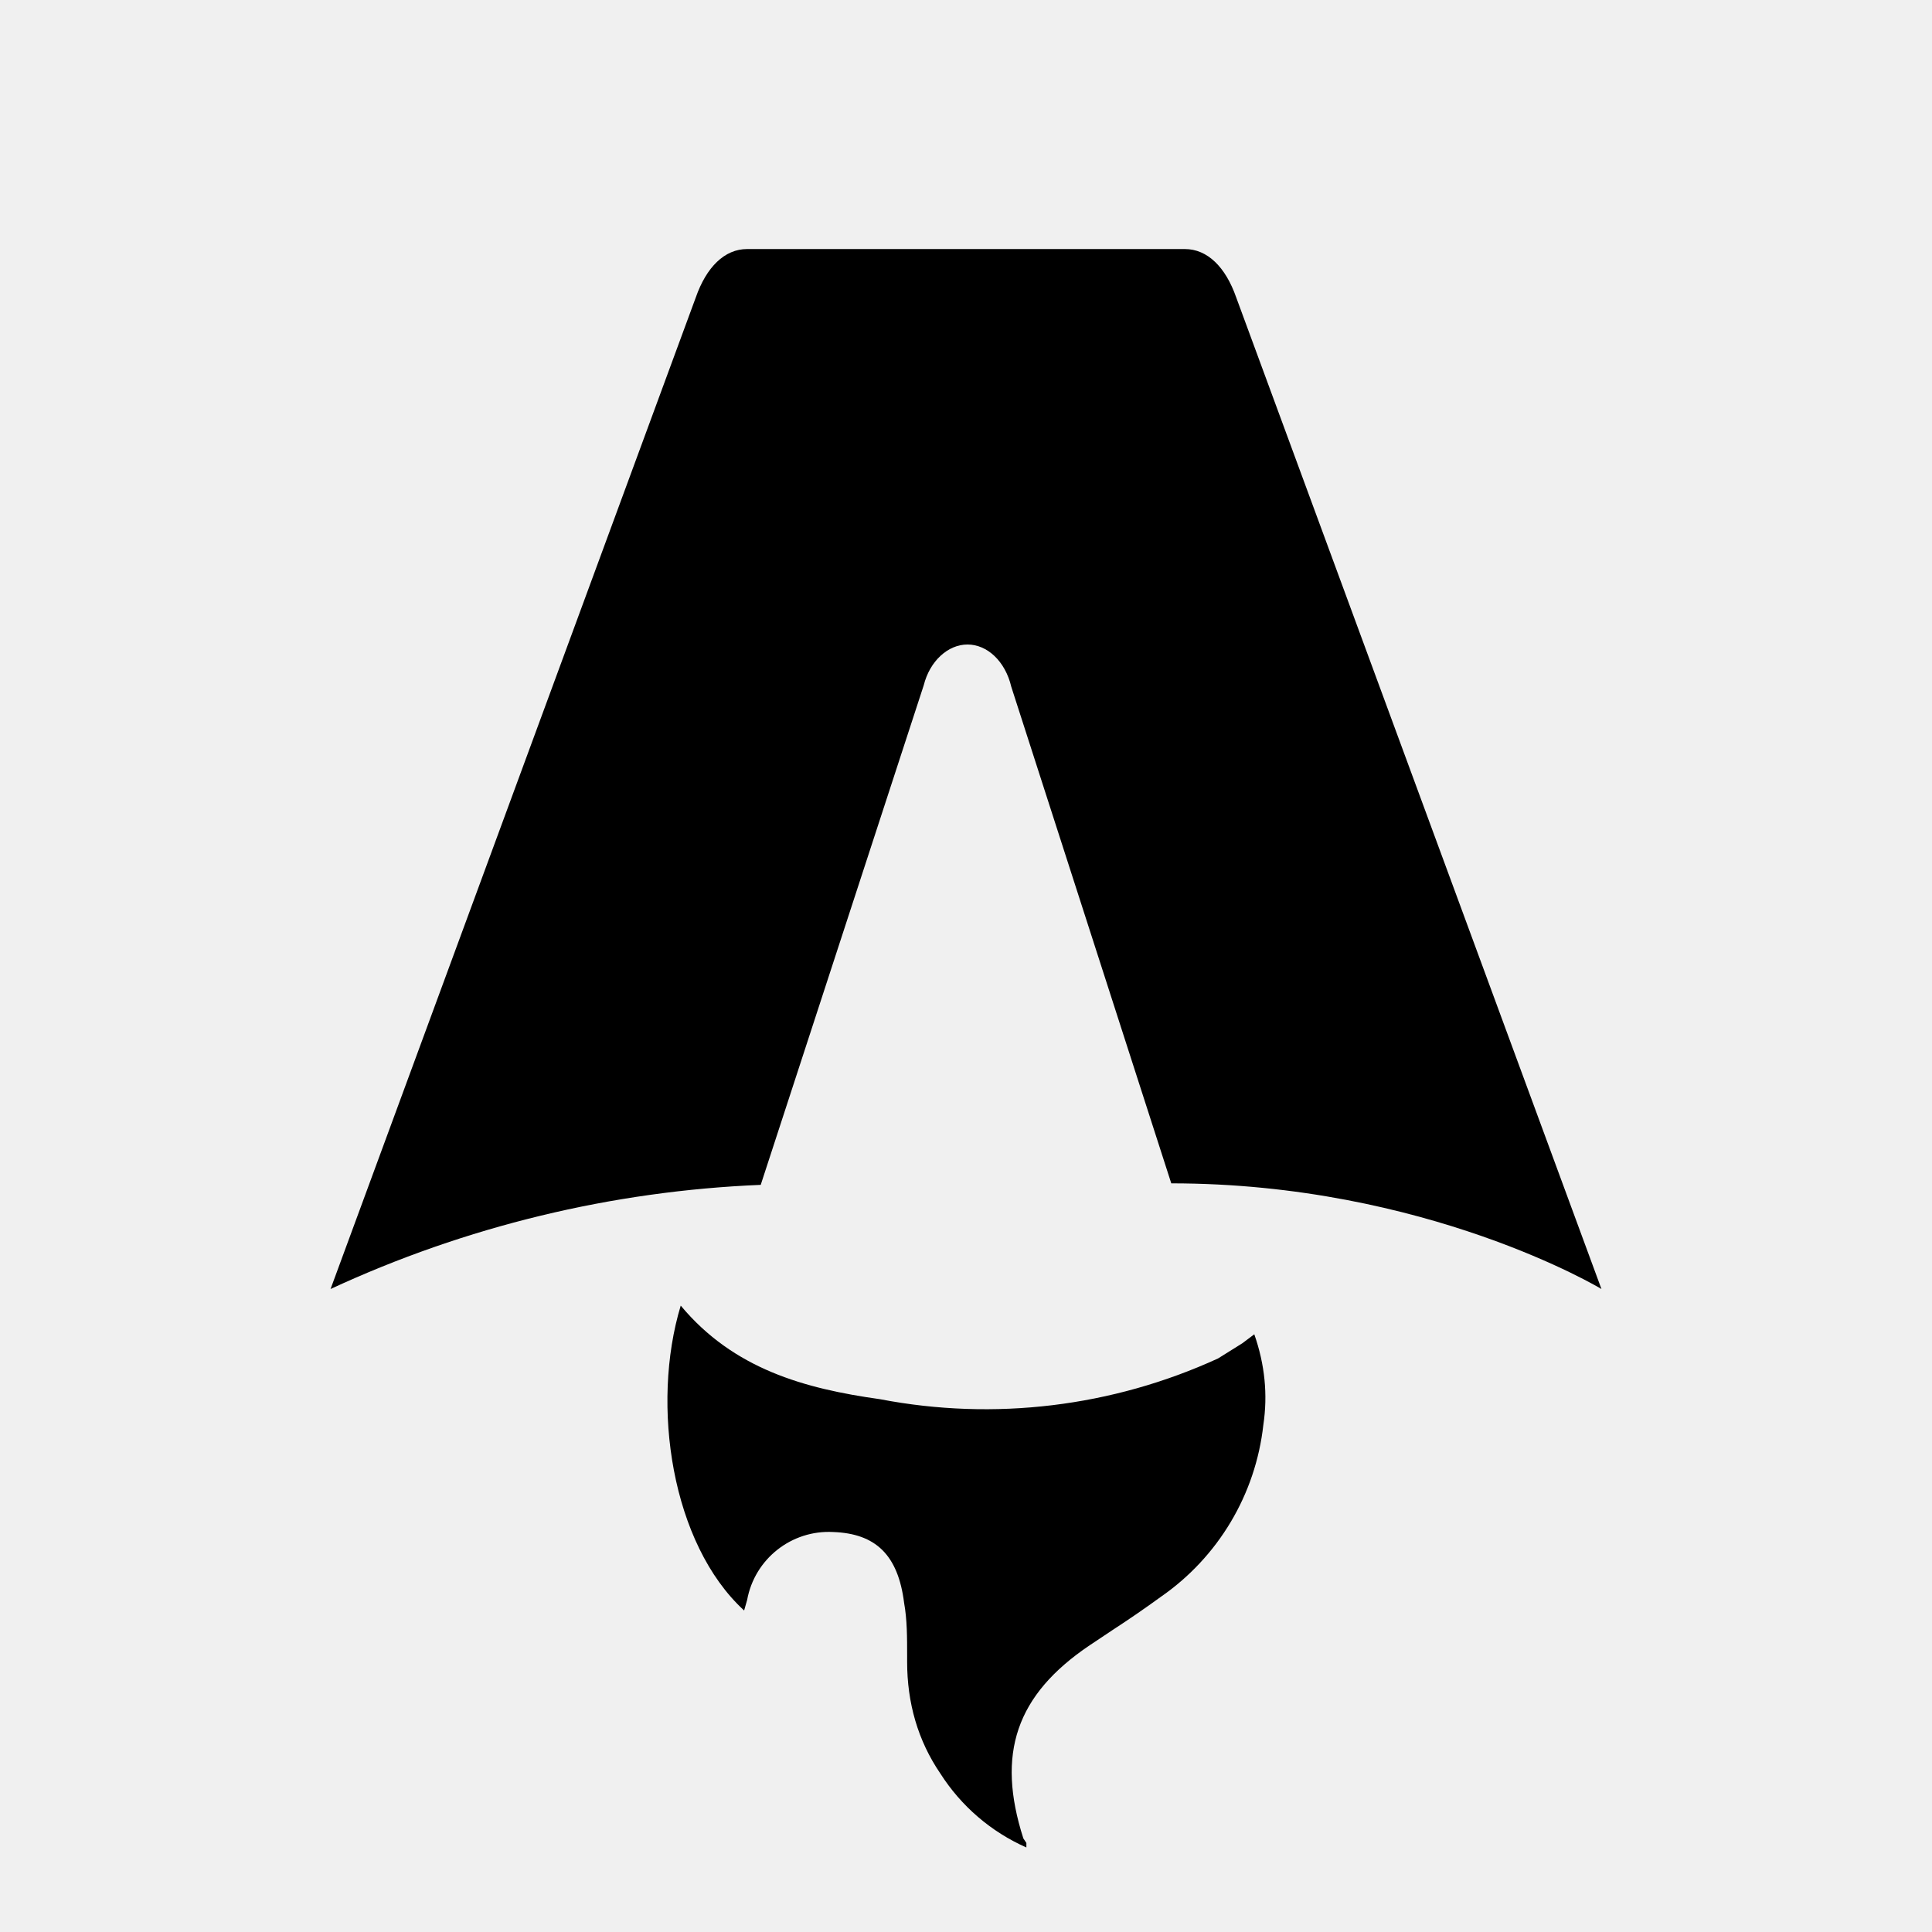
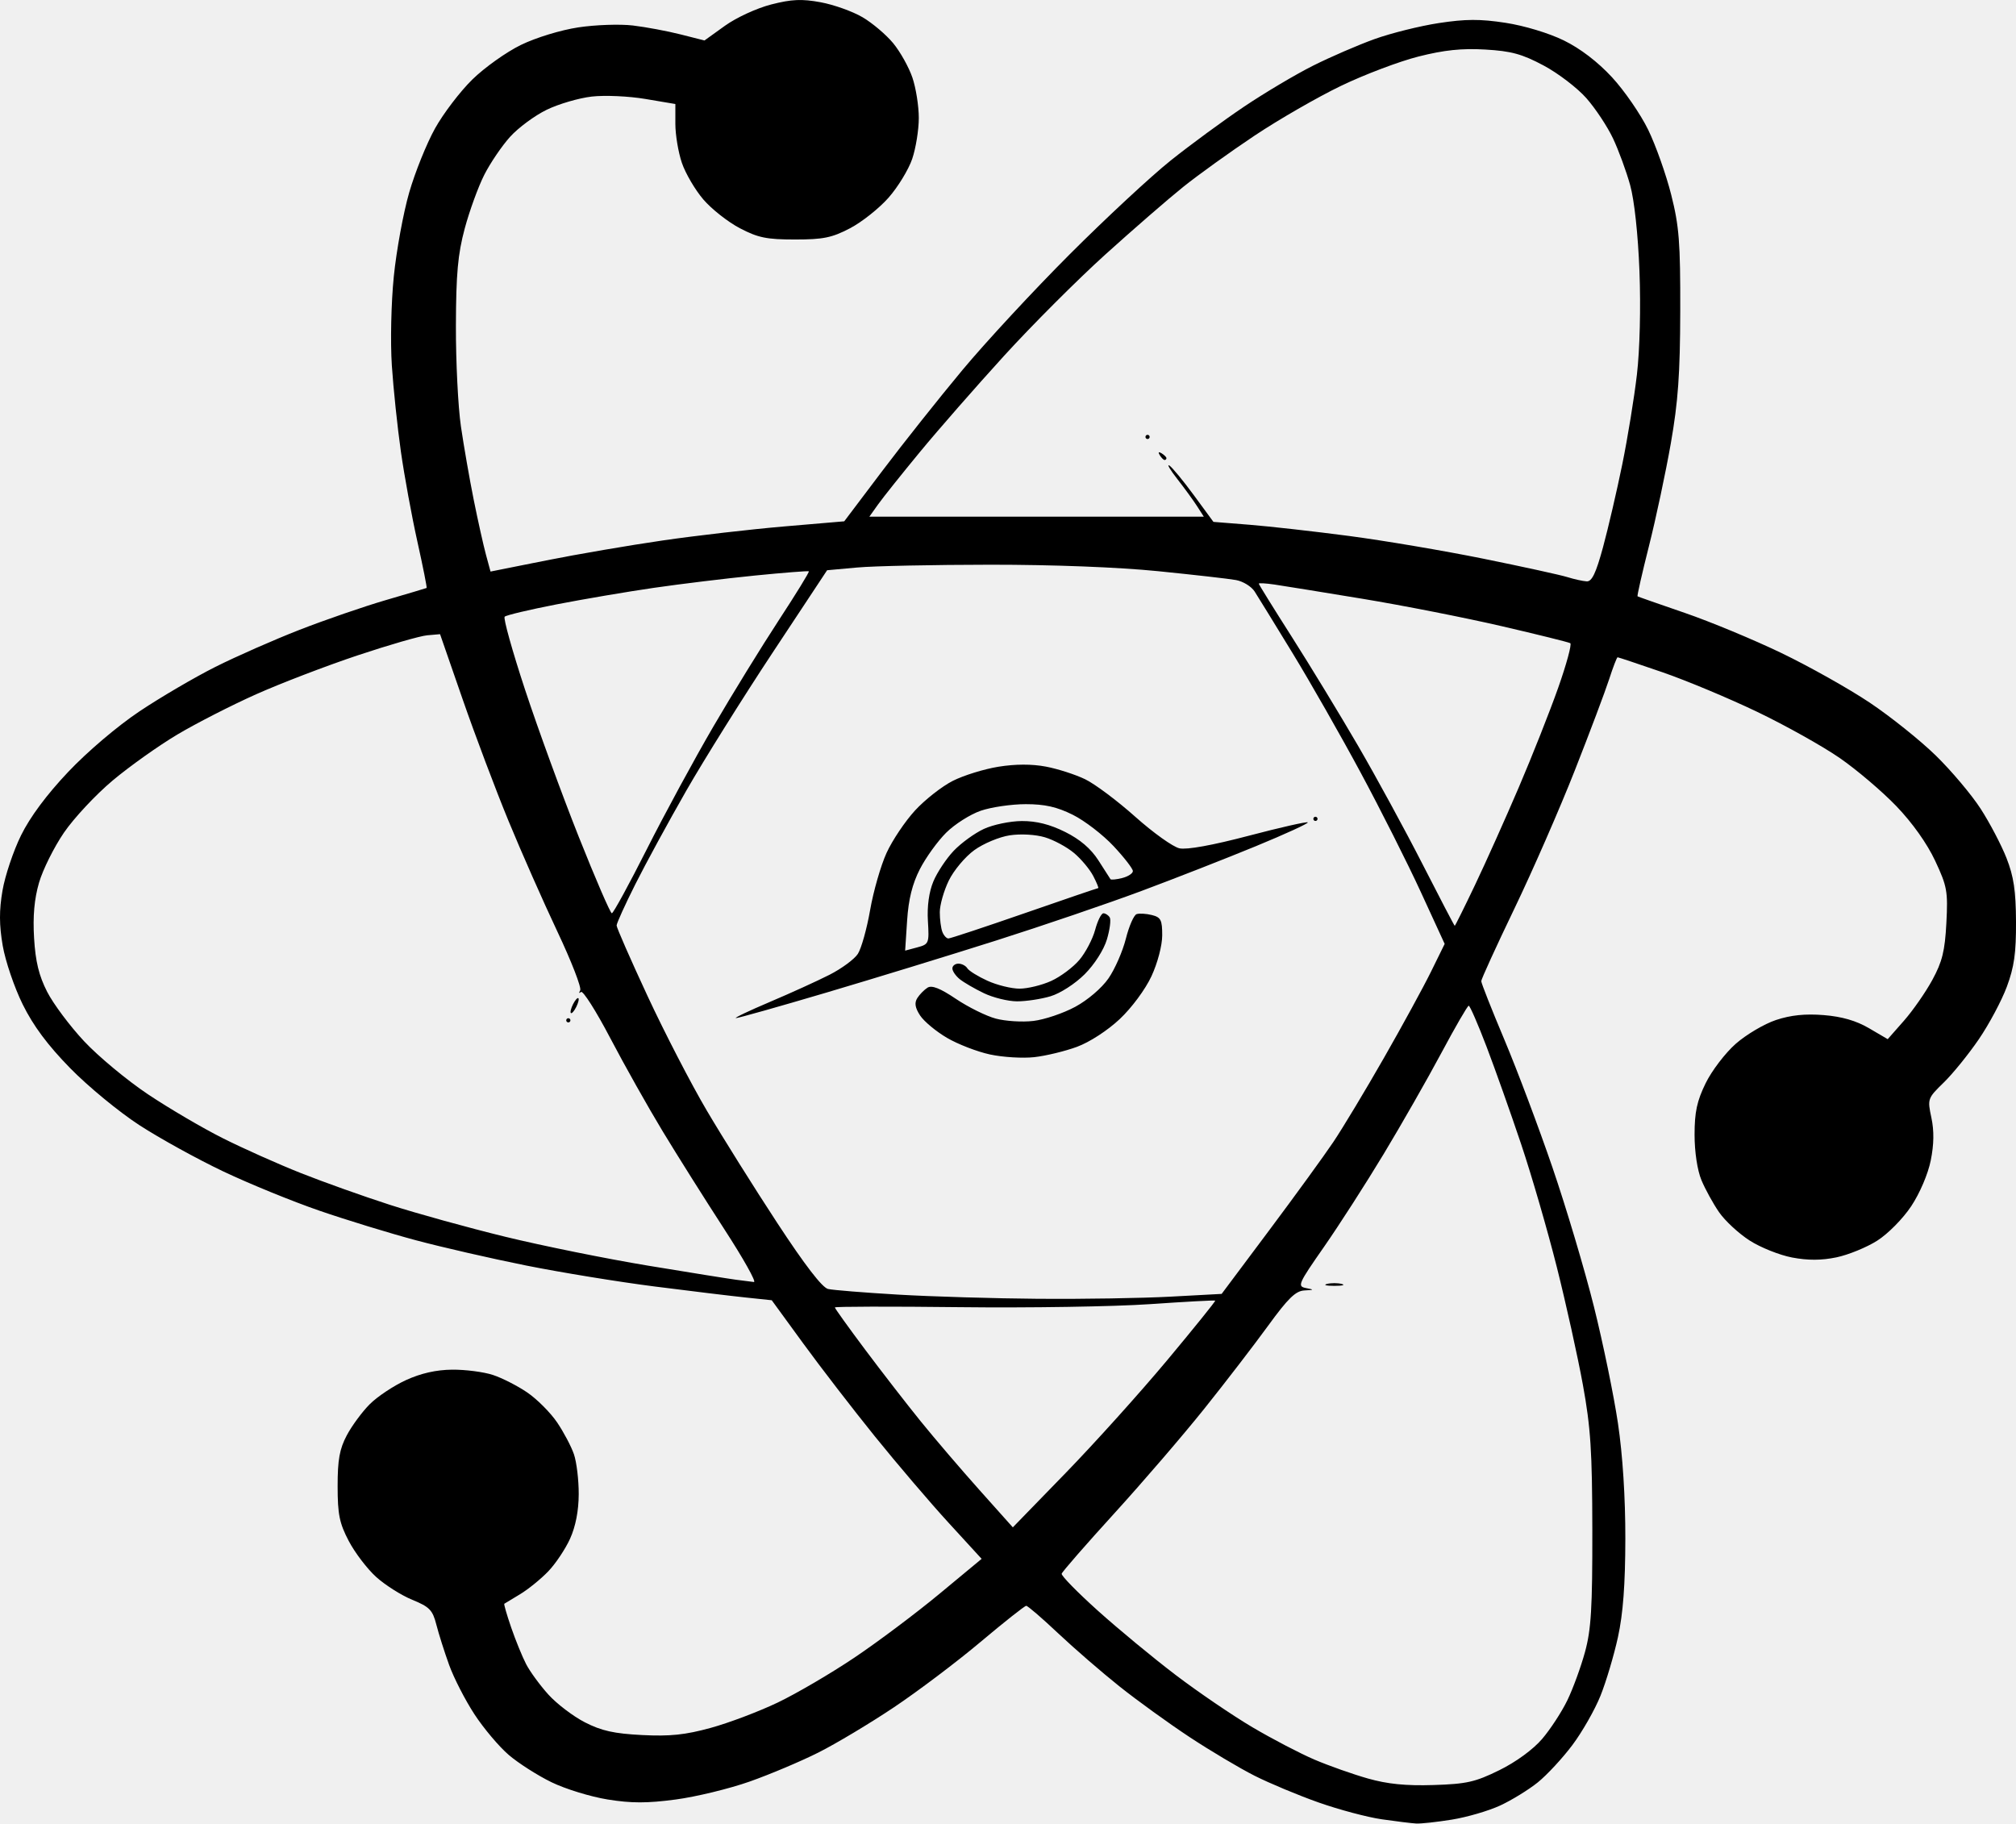
- <svg xmlns="http://www.w3.org/2000/svg" fill="none" viewBox="0 0 128 128">
-   <path d="M50.4 78.5a75.1 75.1 0 0 0-28.5 6.9l24.2-65.7c.7-2 1.9-3.2 3.4-3.2h29c1.5 0 2.7 1.2 3.4 3.2l24.2 65.7s-11.6-7-28.5-7L67 45.5c-.4-1.7-1.6-2.8-2.9-2.8-1.3 0-2.5 1.1-2.9 2.7L50.4 78.5Zm-1.1 28.2Zm-4.2-20.2c-2 6.6-.6 15.8 4.2 20.2a17.5 17.5 0 0 1 .2-.7 5.5 5.5 0 0 1 5.7-4.5c2.8.1 4.3 1.5 4.7 4.7.2 1.1.2 2.3.2 3.5v.4c0 2.7.7 5.2 2.2 7.4a13 13 0 0 0 5.7 4.9v-.3l-.2-.3c-1.8-5.6-.5-9.5 4.4-12.8l1.5-1a73 73 0 0 0 3.2-2.2 16 16 0 0 0 6.8-11.4c.3-2 .1-4-.6-6l-.8.6-1.6 1a37 37 0 0 1-22.4 2.7c-5-.7-9.7-2-13.2-6.2Z" />
-   <style>
-         path { fill: #000; }
-         @media (prefers-color-scheme: dark) {
-             path { fill: #FFF; }
-         }
-     </style>
+ <svg xmlns="http://www.w3.org/2000/svg" version="1.1" width="512" height="463.138">
+   <svg version="1.1" id="SvgjsSvg1022" width="512" height="463.138" viewBox="0 0 512 463.138">
+     <defs id="SvgjsDefs1021" />
+     <g id="SvgjsG1020" transform="translate(-186.3442,-167.2624)">
+       <path style="fill:#000000;stroke-width:1.066" d="m 537.252,629.32 c -3.644,-0.523 -10.839,-2.438 -15.99,-4.255 -5.151,-1.817 -12.483,-4.878 -16.294,-6.802 -3.811,-1.924 -11.246,-6.346 -16.523,-9.827 -5.277,-3.481 -13.293,-9.278 -17.815,-12.883 -4.521,-3.604 -11.535,-9.68 -15.586,-13.501 -4.051,-3.821 -7.683,-6.948 -8.071,-6.948 -0.388,0 -5.606,4.126 -11.596,9.17 -5.99,5.043 -15.879,12.509 -21.975,16.59 -6.096,4.081 -14.731,9.253 -19.188,11.494 -4.457,2.24 -12.322,5.562 -17.479,7.381 -5.156,1.819 -13.617,3.873 -18.801,4.563 -7.25,0.965 -11.238,0.963 -17.274,-0.01 -4.316,-0.696 -10.726,-2.665 -14.244,-4.376 -3.518,-1.711 -8.405,-4.831 -10.86,-6.932 -2.455,-2.102 -6.377,-6.749 -8.716,-10.328 -2.338,-3.579 -5.227,-9.203 -6.419,-12.499 -1.192,-3.296 -2.656,-7.911 -3.254,-10.256 -0.949,-3.723 -1.725,-4.525 -6.116,-6.322 -2.766,-1.132 -6.891,-3.74 -9.166,-5.795 -2.275,-2.056 -5.409,-6.166 -6.965,-9.135 -2.374,-4.53 -2.828,-6.767 -2.83,-13.925 -0.002,-6.732 0.49,-9.456 2.337,-12.935 1.286,-2.424 3.913,-5.982 5.838,-7.906 1.925,-1.925 6.054,-4.669 9.177,-6.098 3.805,-1.742 7.676,-2.618 11.736,-2.656 3.332,-0.031 7.975,0.568 10.318,1.332 2.343,0.764 6.285,2.773 8.76,4.464 2.475,1.691 5.877,5.099 7.559,7.574 1.683,2.475 3.615,6.131 4.294,8.124 0.679,1.993 1.225,6.55 1.212,10.127 -0.015,4.215 -0.787,8.191 -2.192,11.3 -1.193,2.638 -3.701,6.388 -5.573,8.332 -1.872,1.944 -5.083,4.546 -7.135,5.781 -2.052,1.236 -3.852,2.325 -4,2.42 -0.148,0.095 0.639,2.812 1.748,6.037 1.11,3.225 2.817,7.41 3.794,9.299 0.977,1.889 3.518,5.363 5.646,7.718 2.128,2.356 6.298,5.53 9.267,7.054 4.206,2.159 7.412,2.874 14.521,3.236 7.11,0.362 10.962,-0.04 17.455,-1.821 4.583,-1.257 12.23,-4.149 16.993,-6.426 4.764,-2.277 13.541,-7.418 19.506,-11.426 5.965,-4.007 15.671,-11.289 21.57,-16.181 l 10.726,-8.895 -8.451,-9.226 c -4.648,-5.074 -13.042,-14.915 -18.654,-21.867 -5.612,-6.952 -13.803,-17.579 -18.202,-23.615 l -7.998,-10.975 -6.644,-0.697 c -3.654,-0.383 -14.079,-1.645 -23.166,-2.804 -9.087,-1.159 -23.718,-3.547 -32.512,-5.306 -8.794,-1.759 -21.428,-4.654 -28.074,-6.432 -6.646,-1.778 -17.679,-5.161 -24.517,-7.517 -6.838,-2.356 -17.812,-6.839 -24.386,-9.961 -6.574,-3.123 -16.168,-8.415 -21.319,-11.76 -5.152,-3.345 -13.054,-9.854 -17.56,-14.465 -5.725,-5.857 -9.356,-10.735 -12.053,-16.191 -2.122,-4.294 -4.409,-11.018 -5.081,-14.942 -0.901,-5.259 -0.914,-8.933 -0.051,-13.974 0.644,-3.761 2.765,-10.076 4.713,-14.032 2.295,-4.662 6.51,-10.33 11.977,-16.106 4.898,-5.174 12.492,-11.625 18.105,-15.38 5.318,-3.557 13.99,-8.637 19.27,-11.289 5.28,-2.652 14.897,-6.887 21.37,-9.411 6.473,-2.524 16.326,-5.919 21.896,-7.545 5.57,-1.626 10.24,-3.016 10.378,-3.09 0.138,-0.074 -0.916,-5.378 -2.344,-11.786 -1.427,-6.409 -3.311,-16.689 -4.186,-22.845 -0.875,-6.156 -1.909,-15.99 -2.297,-21.852 -0.397,-5.984 -0.178,-15.908 0.497,-22.626 0.662,-6.582 2.421,-16.175 3.907,-21.319 1.487,-5.144 4.439,-12.471 6.561,-16.282 2.122,-3.811 6.39,-9.408 9.486,-12.438 3.096,-3.03 8.646,-6.978 12.333,-8.773 3.819,-1.859 10.093,-3.777 14.578,-4.456 4.331,-0.655 10.566,-0.871 13.858,-0.478 3.291,0.392 8.728,1.408 12.082,2.258 l 6.098,1.544 5.193,-3.731 c 2.897,-2.081 8.087,-4.472 11.74,-5.408 5.223,-1.338 7.769,-1.451 12.59,-0.56 3.323,0.614 8.093,2.319 10.599,3.787 2.506,1.469 6.017,4.443 7.803,6.609 1.786,2.166 3.98,6.09 4.875,8.719 0.896,2.629 1.629,7.247 1.629,10.263 0,3.016 -0.756,7.701 -1.679,10.411 -0.923,2.71 -3.623,7.136 -5.998,9.834 -2.375,2.699 -6.776,6.194 -9.78,7.767 -4.601,2.41 -6.805,2.86 -13.989,2.86 -7.19,0 -9.387,-0.45 -14.005,-2.868 -3.012,-1.578 -7.183,-4.862 -9.269,-7.299 -2.086,-2.437 -4.538,-6.619 -5.449,-9.293 -0.911,-2.674 -1.657,-7.132 -1.657,-9.906 v -5.044 l -7.638,-1.288 c -4.207,-0.71 -10.312,-0.981 -13.591,-0.605 -3.274,0.376 -8.429,1.886 -11.454,3.356 -3.026,1.47 -7.206,4.559 -9.29,6.866 -2.084,2.307 -5.036,6.656 -6.561,9.664 -1.525,3.009 -3.757,9.142 -4.961,13.629 -1.748,6.515 -2.199,11.488 -2.239,24.682 -0.027,9.087 0.546,20.6 1.274,25.583 0.728,4.983 2.192,13.378 3.254,18.655 1.062,5.277 2.456,11.531 3.097,13.898 l 1.167,4.305 14.144,-2.827 c 7.779,-1.555 21.099,-3.837 29.6,-5.073 8.501,-1.235 22.349,-2.834 30.773,-3.554 l 15.316,-1.308 9.671,-12.807 c 5.319,-7.044 14.483,-18.582 20.365,-25.64 5.882,-7.058 18.142,-20.282 27.246,-29.388 9.103,-9.105 20.629,-19.811 25.613,-23.792 4.983,-3.98 13.352,-10.124 18.598,-13.652 5.245,-3.529 13.16,-8.232 17.589,-10.451 4.428,-2.22 11.46,-5.26 15.625,-6.757 4.165,-1.496 11.49,-3.32 16.278,-4.053 6.813,-1.043 10.494,-1.058 16.944,-0.071 4.769,0.73 11.005,2.613 14.805,4.471 4.2,2.053 8.616,5.427 12.259,9.367 3.132,3.387 7.266,9.391 9.187,13.342 1.921,3.951 4.549,11.365 5.839,16.475 2.021,8.003 2.339,12.1 2.299,29.545 -0.037,15.989 -0.543,23.079 -2.405,33.676 -1.297,7.382 -3.79,19.089 -5.539,26.015 -1.749,6.926 -3.054,12.674 -2.901,12.775 0.154,0.101 5.556,1.994 12.005,4.208 6.449,2.213 17.486,6.797 24.526,10.186 7.04,3.389 17.124,9.054 22.409,12.588 5.285,3.535 12.844,9.584 16.799,13.443 3.955,3.858 9.085,9.947 11.401,13.53 2.316,3.583 5.272,9.223 6.57,12.533 1.827,4.662 2.37,8.3 2.407,16.145 0.038,7.937 -0.466,11.51 -2.329,16.523 -1.307,3.518 -4.506,9.514 -7.108,13.325 -2.602,3.811 -6.612,8.761 -8.911,11.001 -4.114,4.007 -4.164,4.15 -3.142,8.941 0.71,3.329 0.66,6.755 -0.159,10.834 -0.695,3.46 -2.778,8.344 -4.96,11.631 -2.111,3.18 -5.906,7.026 -8.647,8.764 -2.686,1.704 -7.346,3.608 -10.354,4.233 -3.797,0.788 -7.236,0.801 -11.244,0.041 -3.176,-0.602 -8.035,-2.545 -10.797,-4.318 -2.762,-1.773 -6.255,-5.007 -7.761,-7.188 -1.506,-2.181 -3.522,-5.85 -4.48,-8.153 -1.038,-2.495 -1.742,-7.154 -1.742,-11.523 0,-5.767 0.602,-8.566 2.819,-13.096 1.55,-3.169 4.989,-7.671 7.641,-10.006 2.652,-2.334 7.248,-5.05 10.213,-6.035 3.768,-1.251 7.421,-1.628 12.132,-1.25 4.606,0.37 8.245,1.423 11.494,3.327 l 4.753,2.786 4.12,-4.68 c 2.266,-2.574 5.515,-7.243 7.219,-10.375 2.513,-4.618 3.186,-7.347 3.558,-14.438 0.423,-8.051 0.197,-9.303 -2.844,-15.803 -2.053,-4.387 -5.78,-9.638 -9.846,-13.873 -3.599,-3.748 -10.079,-9.258 -14.4,-12.245 -4.321,-2.987 -13.74,-8.255 -20.931,-11.707 -7.191,-3.451 -18.037,-7.985 -24.103,-10.074 -6.066,-2.089 -11.184,-3.798 -11.374,-3.798 -0.189,0 -1.158,2.518 -2.153,5.596 -0.995,3.078 -4.924,13.511 -8.732,23.185 -3.808,9.674 -10.707,25.457 -15.333,35.075 -4.625,9.617 -8.409,17.898 -8.409,18.401 0,0.503 2.651,7.213 5.892,14.91 3.241,7.697 8.733,22.3 12.205,32.451 3.472,10.151 8.205,26.033 10.516,35.293 2.312,9.26 5.059,22.593 6.104,29.629 1.205,8.113 1.892,18.835 1.877,29.314 -0.017,11.629 -0.571,19.029 -1.871,24.983 -1.016,4.653 -3.015,11.369 -4.444,14.924 -1.428,3.555 -4.641,9.188 -7.14,12.52 -2.499,3.331 -6.449,7.593 -8.778,9.472 -2.329,1.878 -6.634,4.524 -9.565,5.88 -2.931,1.355 -8.448,2.966 -12.259,3.578 -3.811,0.613 -7.888,1.058 -9.061,0.99 -1.173,-0.068 -5.113,-0.551 -8.757,-1.075 z m 29.873,-12.464 c 4.212,-2.073 8.574,-5.257 10.854,-7.92 2.096,-2.449 4.982,-6.866 6.413,-9.816 1.431,-2.949 3.453,-8.48 4.494,-12.291 1.558,-5.702 1.887,-11.176 1.859,-30.913 -0.028,-20.066 -0.42,-26.103 -2.399,-36.953 -1.301,-7.133 -4.275,-20.564 -6.609,-29.847 -2.334,-9.283 -6.416,-23.355 -9.073,-31.27 -2.657,-7.915 -6.615,-19.068 -8.796,-24.784 -2.181,-5.716 -4.214,-10.382 -4.517,-10.368 -0.303,0.014 -3.428,5.411 -6.944,11.992 -3.516,6.582 -10.103,18.121 -14.638,25.644 -4.535,7.523 -11.372,18.162 -15.193,23.644 -6.537,9.376 -6.807,9.994 -4.55,10.428 2.146,0.413 2.103,0.477 -0.408,0.607 -2.221,0.115 -4.147,1.99 -9.228,8.983 -3.532,4.861 -10.818,14.335 -16.191,21.053 -5.373,6.718 -15.667,18.691 -22.876,26.606 -7.208,7.915 -13.215,14.801 -13.348,15.303 -0.133,0.502 4.001,4.725 9.186,9.386 5.185,4.661 14.085,12.016 19.778,16.344 5.693,4.328 14.463,10.298 19.488,13.266 5.025,2.968 12.12,6.669 15.765,8.224 3.646,1.555 9.746,3.711 13.557,4.791 4.984,1.413 9.653,1.879 16.631,1.66 8.445,-0.265 10.615,-0.754 16.744,-3.771 z M 523.357,493.355 c 1.026,-0.268 2.705,-0.268 3.731,0 1.026,0.268 0.187,0.487 -1.865,0.487 -2.052,0 -2.891,-0.219 -1.865,-0.487 z m -40.591,19.38 c 6.842,-8.198 12.335,-15.011 12.205,-15.141 -0.13,-0.13 -7.623,0.275 -16.651,0.898 -9.028,0.624 -30.71,0.968 -48.182,0.764 -17.472,-0.203 -31.766,-0.172 -31.766,0.07 1.6e-4,0.242 3.442,5.038 7.648,10.66 4.206,5.621 10.559,13.818 14.117,18.215 3.558,4.397 10.286,12.266 14.951,17.486 l 8.481,9.491 13.378,-13.769 c 7.358,-7.573 18.976,-20.477 25.819,-28.675 z m 0.797,-16.148 13.039,-0.701 12.031,-16.088 c 6.617,-8.848 13.966,-18.966 16.331,-22.484 2.365,-3.518 8.138,-13.111 12.829,-21.319 4.691,-8.208 10.086,-18.092 11.99,-21.964 l 3.461,-7.04 -6.076,-13.213 c -3.342,-7.267 -10.204,-20.888 -15.25,-30.269 -5.046,-9.381 -12.838,-23.052 -17.314,-30.38 -4.477,-7.329 -8.809,-14.368 -9.626,-15.643 -0.817,-1.275 -2.952,-2.583 -4.744,-2.907 -1.792,-0.324 -10.693,-1.335 -19.78,-2.248 -10.094,-1.014 -26.68,-1.653 -42.628,-1.644 -14.358,0.009 -29.552,0.327 -33.764,0.709 l -7.658,0.694 -13.827,20.913 c -7.605,11.502 -17.487,27.303 -21.96,35.112 -4.473,7.809 -10.279,18.473 -12.903,23.697 -2.624,5.224 -4.77,9.952 -4.77,10.506 0,0.554 3.528,8.599 7.839,17.876 4.311,9.278 11.09,22.385 15.064,29.127 3.974,6.742 12.021,19.581 17.884,28.529 7.012,10.704 11.431,16.447 12.918,16.787 1.243,0.284 9.215,0.927 17.716,1.428 8.501,0.502 24.615,0.982 35.809,1.068 11.194,0.086 26.22,-0.16 33.392,-0.545 z M 437.783,435.078 c -3.241,-0.698 -8.161,-2.599 -10.934,-4.224 -2.773,-1.625 -5.845,-4.18 -6.826,-5.678 -1.278,-1.95 -1.482,-3.202 -0.72,-4.41 0.585,-0.928 1.756,-2.123 2.603,-2.657 1.085,-0.684 3.208,0.153 7.201,2.84 3.114,2.096 7.666,4.351 10.116,5.012 2.449,0.661 6.751,0.93 9.559,0.599 2.808,-0.331 7.589,-1.942 10.624,-3.579 3.185,-1.718 6.764,-4.78 8.465,-7.241 1.621,-2.345 3.604,-6.878 4.408,-10.074 0.804,-3.196 2.033,-6.001 2.732,-6.233 0.699,-0.233 2.449,-0.128 3.889,0.234 2.268,0.569 2.618,1.263 2.609,5.167 -0.006,2.576 -1.178,7.025 -2.733,10.373 -1.548,3.334 -5.021,8.025 -8.05,10.874 -3.081,2.898 -7.659,5.871 -10.858,7.05 -3.042,1.121 -7.929,2.304 -10.86,2.627 -2.931,0.324 -7.981,0.018 -11.222,-0.681 z m -55.934,-13.34 c 5.277,-2.236 12.104,-5.344 15.171,-6.906 3.067,-1.562 6.3,-3.943 7.183,-5.291 0.883,-1.348 2.29,-6.368 3.126,-11.155 0.836,-4.787 2.717,-11.32 4.18,-14.516 1.464,-3.197 4.723,-8.05 7.244,-10.784 2.521,-2.735 6.827,-6.109 9.57,-7.499 2.743,-1.39 7.959,-3.006 11.592,-3.591 4.323,-0.696 8.495,-0.705 12.074,-0.027 3.008,0.57 7.488,2.015 9.957,3.21 2.468,1.195 8.195,5.483 12.726,9.529 4.531,4.046 9.577,7.651 11.214,8.01 1.873,0.411 8.38,-0.768 17.567,-3.185 8.025,-2.111 14.787,-3.643 15.026,-3.404 0.239,0.239 -5.701,2.963 -13.2,6.053 -7.499,3.09 -20.59,8.213 -29.091,11.385 -8.501,3.171 -25.05,8.815 -36.776,12.542 -11.726,3.727 -31.186,9.697 -43.245,13.267 -12.059,3.57 -22.373,6.477 -22.918,6.46 -0.546,-0.017 3.325,-1.861 8.601,-4.097 z m 40.153,-20.559 c -0.226,-3.754 0.275,-7.383 1.387,-10.048 0.957,-2.294 3.275,-5.789 5.151,-7.766 1.876,-1.977 5.329,-4.485 7.674,-5.573 2.345,-1.088 6.688,-1.989 9.651,-2.002 3.713,-0.016 7.131,0.845 10.998,2.773 3.776,1.882 6.531,4.235 8.426,7.195 1.549,2.42 2.933,4.577 3.077,4.794 0.144,0.217 1.483,0.088 2.976,-0.287 1.493,-0.375 2.715,-1.172 2.715,-1.773 0,-0.6 -2.206,-3.45 -4.903,-6.333 -2.697,-2.883 -7.348,-6.46 -10.336,-7.949 -4.04,-2.013 -7.107,-2.707 -11.963,-2.707 -3.591,0 -8.721,0.747 -11.399,1.659 -2.678,0.913 -6.649,3.431 -8.824,5.596 -2.175,2.165 -5.181,6.336 -6.68,9.267 -1.909,3.734 -2.876,7.628 -3.228,13.003 l -0.503,7.673 3.068,-0.822 c 2.97,-0.796 3.057,-1.009 2.714,-6.699 z m 24.514,-1.961 c 10.13,-3.518 18.564,-6.396 18.743,-6.396 0.178,0 -0.391,-1.382 -1.264,-3.071 -0.873,-1.689 -3.066,-4.315 -4.872,-5.834 -1.806,-1.52 -5.134,-3.318 -7.394,-3.995 -2.383,-0.714 -6.133,-0.928 -8.925,-0.509 -2.66,0.399 -6.7,2.087 -9.025,3.772 -2.316,1.677 -5.233,5.163 -6.484,7.746 -1.25,2.583 -2.273,6.184 -2.273,8.003 0,1.819 0.291,4.066 0.647,4.993 0.356,0.927 1.048,1.686 1.538,1.686 0.49,0 9.18,-2.878 19.31,-6.396 z m -10.303,20.289 c -2.345,-1.128 -5.103,-2.729 -6.129,-3.559 -1.026,-0.83 -1.865,-2.055 -1.865,-2.723 0,-0.668 0.691,-1.215 1.536,-1.215 0.845,0 1.863,0.53 2.263,1.177 0.4,0.647 2.707,2.076 5.126,3.175 2.419,1.099 6.078,1.998 8.13,1.998 2.052,0 5.67,-0.881 8.039,-1.957 2.369,-1.076 5.595,-3.486 7.167,-5.355 1.573,-1.869 3.37,-5.295 3.994,-7.614 0.624,-2.318 1.568,-4.215 2.097,-4.215 0.529,0 1.252,0.47 1.607,1.044 0.355,0.574 0.033,3.093 -0.715,5.596 -0.79,2.644 -3.156,6.348 -5.646,8.838 -2.418,2.418 -6.197,4.857 -8.673,5.596 -2.413,0.721 -6.251,1.3 -8.528,1.288 -2.277,-0.013 -6.059,-0.946 -8.404,-2.073 z m 83.679,-44.273 c 0,-0.293 0.24,-0.533 0.533,-0.533 0.293,0 0.533,0.24 0.533,0.533 0,0.293 -0.24,0.533 -0.533,0.533 -0.293,0 -0.533,-0.24 -0.533,-0.533 z m -149.606,104.199 c -4.854,-7.475 -11.877,-18.628 -15.606,-24.784 -3.729,-6.156 -9.734,-16.831 -13.343,-23.722 -3.609,-6.891 -6.96,-12.167 -7.447,-11.726 -0.487,0.442 -0.574,0.258 -0.194,-0.408 0.38,-0.666 -2.226,-7.382 -5.792,-14.924 -3.566,-7.542 -9.151,-20.189 -12.411,-28.103 -3.26,-7.915 -8.506,-21.826 -11.658,-30.913 l -5.731,-16.523 -3.263,0.284 c -1.794,0.156 -9.764,2.456 -17.71,5.11 -7.946,2.655 -19.535,7.098 -25.753,9.875 -6.218,2.777 -15.21,7.372 -19.981,10.212 -4.771,2.84 -12.176,8.102 -16.454,11.694 -4.278,3.591 -9.841,9.547 -12.361,13.236 -2.52,3.688 -5.366,9.404 -6.325,12.701 -1.206,4.15 -1.594,8.484 -1.258,14.081 0.358,5.964 1.229,9.542 3.321,13.639 1.56,3.054 5.786,8.707 9.392,12.562 3.606,3.855 10.9,9.914 16.21,13.466 5.309,3.551 13.864,8.572 19.01,11.156 5.146,2.585 14.043,6.561 19.771,8.835 5.728,2.275 15.93,5.914 22.673,8.087 6.742,2.173 19.934,5.823 29.314,8.111 9.381,2.288 25.69,5.588 36.243,7.333 10.553,1.745 20.627,3.357 22.385,3.583 1.759,0.225 3.781,0.482 4.495,0.57 0.713,0.088 -2.675,-5.956 -7.529,-13.431 z m -40.138,-53.032 c 0,-0.293 0.24,-0.533 0.533,-0.533 0.293,0 0.533,0.24 0.533,0.533 0,0.293 -0.24,0.533 -0.533,0.533 -0.293,0 -0.533,-0.24 -0.533,-0.533 z m 1.099,-2.132 c 0,-0.586 0.465,-1.786 1.033,-2.665 0.568,-0.879 1.033,-1.119 1.033,-0.533 0,0.586 -0.465,1.786 -1.033,2.665 -0.568,0.879 -1.033,1.119 -1.033,0.533 z m 229.707,-32.246 c 2.725,-5.716 7.725,-16.869 11.112,-24.784 3.386,-7.915 7.887,-19.289 10.001,-25.276 2.114,-5.987 3.5,-11.092 3.08,-11.345 -0.42,-0.253 -8.294,-2.204 -17.497,-4.337 -9.204,-2.133 -25.033,-5.248 -35.177,-6.923 -10.144,-1.675 -20.242,-3.31 -22.441,-3.632 -2.199,-0.322 -3.997,-0.424 -3.997,-0.226 0,0.198 3.777,6.284 8.392,13.524 4.616,7.241 12.171,19.659 16.789,27.595 4.618,7.937 11.994,21.48 16.392,30.097 4.397,8.616 8.084,15.674 8.193,15.683 0.109,0.01 2.428,-4.66 5.153,-10.376 z m -210.345,-9.065 c 4.511,-8.939 12.121,-22.968 16.911,-31.176 4.79,-8.208 12.278,-20.375 16.639,-27.037 4.361,-6.662 7.784,-12.232 7.606,-12.377 -0.178,-0.145 -6.319,0.335 -13.647,1.065 -7.329,0.731 -18.885,2.136 -25.68,3.123 -6.795,0.987 -17.951,2.884 -24.79,4.214 -6.839,1.331 -12.75,2.734 -13.134,3.119 -0.385,0.385 1.948,8.737 5.184,18.56 3.236,9.823 9.365,26.614 13.62,37.314 4.255,10.7 8.041,19.452 8.413,19.45 0.372,-0.002 4.367,-7.318 8.878,-16.256 z M 593.467,306.211 c 1.313,-4.837 3.507,-14.275 4.875,-20.973 1.368,-6.698 3.046,-16.99 3.73,-22.87 0.733,-6.304 0.998,-17.053 0.646,-26.196 -0.361,-9.371 -1.298,-18.035 -2.369,-21.901 -0.975,-3.518 -2.933,-8.854 -4.352,-11.858 -1.419,-3.004 -4.458,-7.596 -6.754,-10.204 -2.296,-2.608 -7.194,-6.352 -10.885,-8.319 -5.464,-2.912 -8.215,-3.664 -14.803,-4.045 -5.957,-0.345 -10.43,0.123 -16.954,1.773 -4.874,1.233 -13.717,4.578 -19.651,7.433 -5.934,2.856 -15.825,8.551 -21.982,12.656 -6.156,4.105 -14.311,9.966 -18.122,13.024 -3.811,3.058 -12.714,10.786 -19.784,17.174 -7.07,6.388 -18.661,17.985 -25.756,25.772 -7.096,7.787 -16.691,18.755 -21.323,24.373 -4.632,5.618 -9.418,11.614 -10.636,13.325 l -2.214,3.11 h 42.47 42.47 l -1.71,-2.665 c -0.94,-1.466 -3.196,-4.566 -5.011,-6.888 -1.816,-2.323 -2.734,-3.873 -2.04,-3.445 0.694,0.428 3.499,3.825 6.234,7.55 l 4.972,6.772 9.223,0.736 c 5.073,0.405 16.418,1.683 25.213,2.84 8.794,1.157 24.144,3.756 34.111,5.776 9.967,2.02 19.561,4.121 21.319,4.669 1.759,0.548 3.985,1.038 4.947,1.088 1.309,0.069 2.35,-2.121 4.136,-8.703 z M 480.882,282.862 c -0.471,-0.762 -0.292,-0.941 0.47,-0.47 0.677,0.418 1.231,0.972 1.231,1.231 0,0.259 -0.212,0.47 -0.47,0.47 -0.259,0 -0.812,-0.554 -1.231,-1.231 z m -3.629,-4.632 c 0,-0.293 0.24,-0.533 0.533,-0.533 0.293,0 0.533,0.24 0.533,0.533 0,0.293 -0.24,0.533 -0.533,0.533 -0.293,0 -0.533,-0.24 -0.533,-0.533 z" id="SvgjsPath1019" />
+     </g>
+   </svg>
+   <style>@media (prefers-color-scheme: light) { :root { filter: contrast(1) brightness(1); } }
+ @media (prefers-color-scheme: dark) { :root { filter: contrast(0.385) brightness(4.5); } }
+ </style>
</svg>
